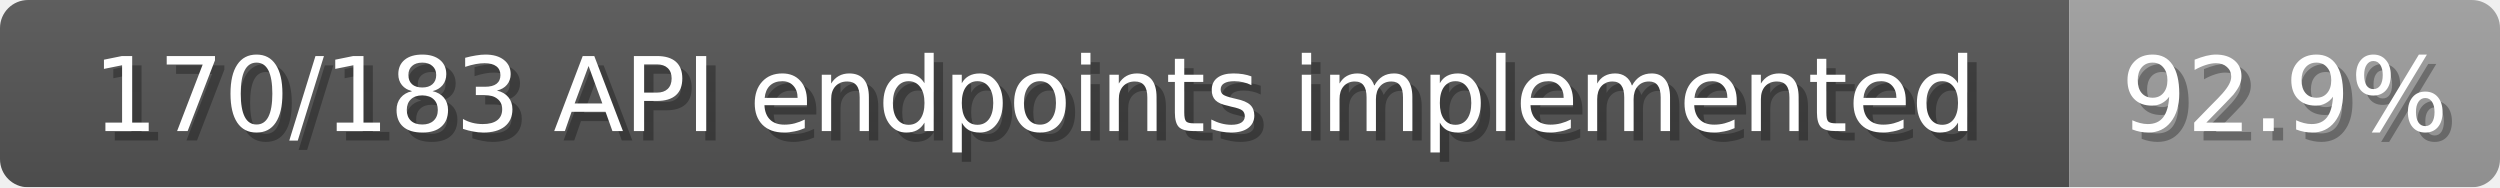
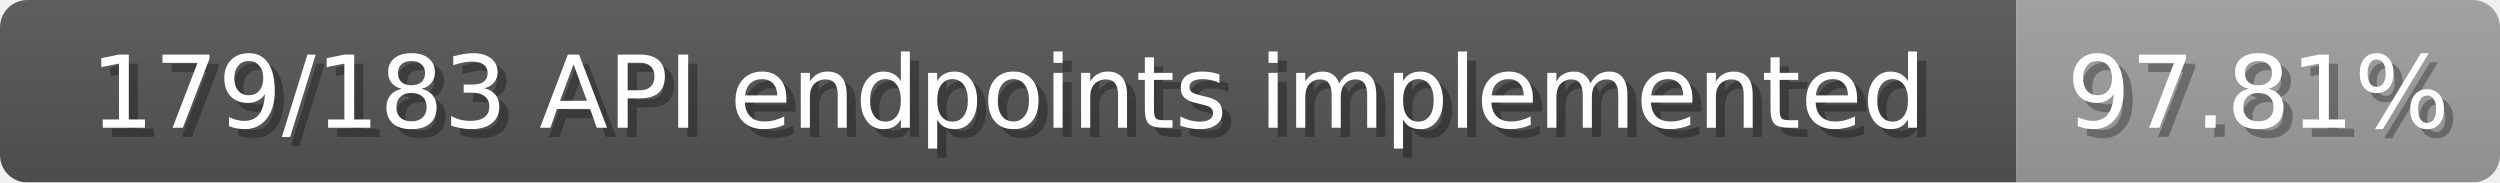
- <svg xmlns="http://www.w3.org/2000/svg" width="267" height="20">
+ <svg xmlns="http://www.w3.org/2000/svg" width="274" height="20">
  <linearGradient id="b" x2="0" y2="100%">
    <stop offset="0" stop-color="#bbb" stop-opacity=".1" />
    <stop offset="1" stop-opacity=".1" />
  </linearGradient>
  <mask id="anybadge_1">
-     <rect width="267" height="20" rx="3" fill="#fff" />
+     <rect width="274" height="20" rx="3" fill="#fff" />
  </mask>
  <g mask="url(#anybadge_1)">
    <path fill="#555" d="M0 0h221v20H0z" />
-     <path fill="#9f9f9f" d="M221 0h46v20H221z" />
-     <path fill="url(#b)" d="M0 0h267v20H0z" />
+     <path fill="#9f9f9f" d="M221 0h53v20H221z" />
+     <path fill="url(#b)" d="M0 0h274v20H0z" />
  </g>
  <g fill="#fff" text-anchor="middle" font-family="DejaVu Sans,Verdana,Geneva,sans-serif" font-size="11">
-     <text x="111.5" y="15" fill="#010101" fill-opacity=".3">170/183 API endpoints implemented</text>
-     <text x="110.5" y="14">170/183 API endpoints implemented</text>
+     <text x="111.5" y="15" fill="#010101" fill-opacity=".3">179/183 API endpoints implemented</text>
+     <text x="110.5" y="14">179/183 API endpoints implemented</text>
  </g>
  <g fill="#fff" text-anchor="middle" font-family="DejaVu Sans,Verdana,Geneva,sans-serif" font-size="11">
-     <text x="245.0" y="15" fill="#010101" fill-opacity=".3">92.9%</text>
-     <text x="244.0" y="14">92.9%</text>
+     <text x="248.5" y="15" fill="#010101" fill-opacity=".3">97.81%</text>
+     <text x="247.5" y="14">97.81%</text>
  </g>
</svg>
